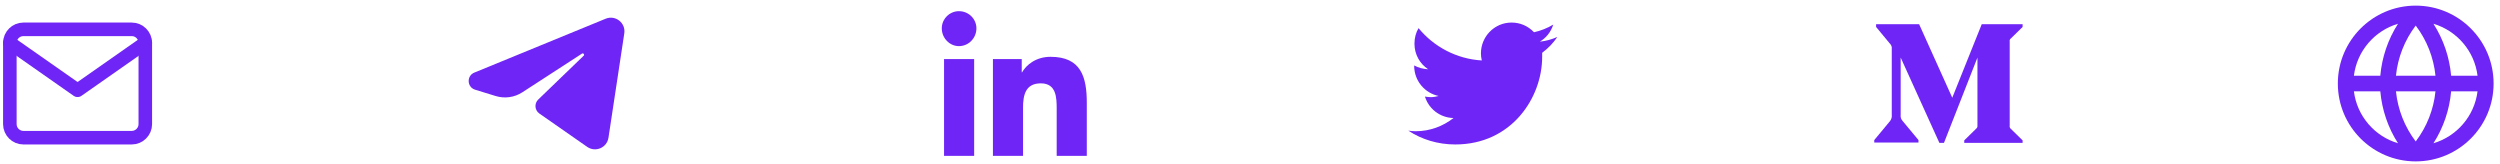
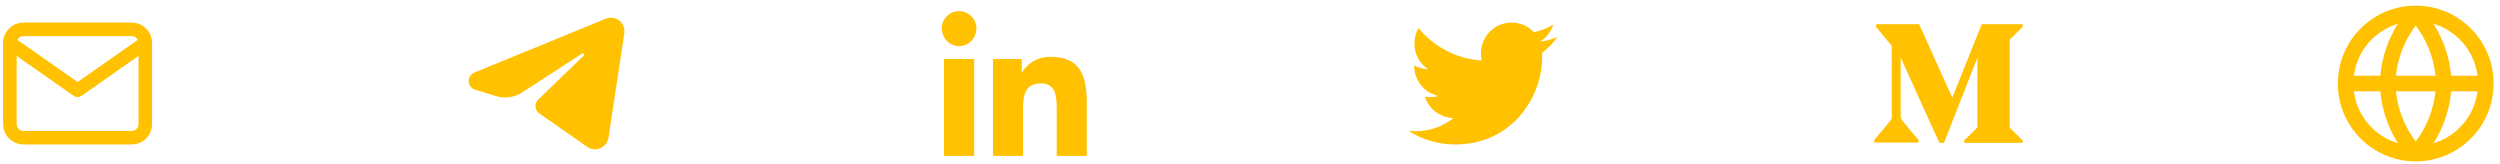
<svg xmlns="http://www.w3.org/2000/svg" width="321" height="21" viewBox="0 0 321 21" fill="none">
-   <path d="M3.005 3.766H16.918C17.874 3.766 18.657 4.549 18.657 5.505V15.94C18.657 16.896 17.874 17.679 16.918 17.679H3.005C2.048 17.679 1.265 16.896 1.265 15.94V5.505C1.265 4.549 2.048 3.766 3.005 3.766Z" stroke="#6F25F5" stroke-width="1.739" stroke-linecap="round" stroke-linejoin="round" />
-   <path d="M18.657 5.505L9.961 11.592L1.265 5.505" stroke="#6F25F5" stroke-width="1.739" stroke-linecap="round" stroke-linejoin="round" />
-   <path d="M77.766 2.405L60.902 9.323C59.889 9.739 59.956 11.194 61.001 11.516L63.646 12.329C64.8 12.685 66.052 12.51 67.066 11.853L74.724 6.885C74.902 6.77 75.093 7.011 74.941 7.158L69.111 12.78C68.582 13.289 68.651 14.155 69.253 14.575L75.399 18.858C76.462 19.599 77.933 18.967 78.127 17.686L80.158 4.284C80.361 2.941 79.022 1.889 77.766 2.405Z" fill="#6F25F5" />
-   <path d="M125.081 20.011V7.585H121.216V20.011H125.081ZM123.128 5.923C124.375 5.923 125.372 4.884 125.372 3.637C125.372 2.432 124.375 1.434 123.128 1.434C121.922 1.434 120.925 2.432 120.925 3.637C120.925 4.884 121.922 5.923 123.128 5.923ZM139.502 20.011H139.544V13.196C139.544 9.871 138.796 7.294 134.889 7.294C133.019 7.294 131.772 8.333 131.232 9.289H131.19V7.585H127.492V20.011H131.357V13.861C131.357 12.24 131.648 10.702 133.642 10.702C135.637 10.702 135.679 12.531 135.679 13.985V20.011H139.502Z" fill="#6F25F5" />
-   <path d="M198.014 6.781C198.763 6.215 199.437 5.537 199.961 4.745C199.287 5.046 198.501 5.273 197.715 5.348C198.538 4.858 199.137 4.103 199.437 3.16C198.688 3.613 197.827 3.953 196.966 4.141C196.217 3.349 195.206 2.896 194.083 2.896C191.912 2.896 190.152 4.669 190.152 6.857C190.152 7.158 190.19 7.46 190.265 7.762C187.008 7.573 184.088 5.989 182.141 3.613C181.804 4.179 181.617 4.858 181.617 5.612C181.617 6.97 182.291 8.177 183.376 8.893C182.74 8.856 182.103 8.705 181.579 8.403V8.441C181.579 10.364 182.927 11.948 184.724 12.325C184.425 12.401 184.05 12.476 183.713 12.476C183.451 12.476 183.227 12.439 182.964 12.401C183.451 13.985 184.911 15.117 186.633 15.154C185.286 16.21 183.601 16.851 181.766 16.851C181.43 16.851 181.13 16.814 180.831 16.776C182.553 17.907 184.612 18.549 186.858 18.549C194.083 18.549 198.014 12.552 198.014 7.309C198.014 7.121 198.014 6.97 198.014 6.781Z" fill="#6F25F5" />
-   <path d="M242.902 6.238V14.73C242.942 15.008 242.863 15.326 242.666 15.564L240.655 17.985V18.302H246.333V17.985L244.322 15.564C244.085 15.326 244.007 15.008 244.046 14.73V7.389L249.015 18.342H249.607L253.905 7.389V16.08C253.905 16.318 253.905 16.358 253.747 16.516L252.209 18.024V18.342H259.702V18.024L258.204 16.556C258.085 16.477 258.006 16.278 258.046 16.119V5.326C258.006 5.167 258.085 5.008 258.204 4.929L259.702 3.461V3.104H254.457L250.671 12.548L246.412 3.104H240.891V3.461L242.666 5.604C242.824 5.762 242.942 6 242.902 6.238Z" fill="#6F25F5" />
-   <path fill-rule="evenodd" clip-rule="evenodd" d="M310.194 20.723C315.71 20.714 320.178 16.24 320.178 10.723C320.178 5.2 315.701 0.723 310.178 0.723C304.656 0.723 300.178 5.2 300.178 10.723C300.178 16.24 304.647 20.714 310.163 20.723C310.168 20.723 310.173 20.723 310.178 20.723M307.903 3.051C304.902 3.94 302.637 6.541 302.24 9.723H305.632C305.84 7.341 306.623 5.052 307.903 3.051ZM312.454 3.051C313.734 5.052 314.517 7.341 314.725 9.723H318.117C317.72 6.541 315.455 3.94 312.454 3.051ZM312.716 9.723C312.479 7.383 311.601 5.154 310.178 3.283C308.756 5.154 307.877 7.383 307.64 9.723H312.716ZM307.64 11.723H312.716C312.48 14.063 311.601 16.292 310.178 18.163C308.756 16.292 307.877 14.063 307.64 11.723ZM305.632 11.723H302.24C302.637 14.904 304.902 17.506 307.903 18.394C306.623 16.393 305.84 14.104 305.632 11.723ZM312.454 18.394C313.734 16.393 314.517 14.104 314.725 11.723H318.117C317.72 14.904 315.455 17.506 312.454 18.394Z" fill="#6F25F5" />
+   <path d="M3.005 3.766H16.918C17.874 3.766 18.657 4.549 18.657 5.505V15.94C18.657 16.896 17.874 17.679 16.918 17.679H3.005C2.048 17.679 1.265 16.896 1.265 15.94V5.505C1.265 4.549 2.048 3.766 3.005 3.766Z" stroke="#FFC100" stroke-width="1.739" stroke-linecap="round" stroke-linejoin="round" />
+   <path d="M18.657 5.505L9.961 11.592L1.265 5.505" stroke="#FFC100" stroke-width="1.739" stroke-linecap="round" stroke-linejoin="round" />
+   <path d="M77.766 2.405L60.902 9.323C59.889 9.739 59.956 11.194 61.001 11.516L63.646 12.329C64.8 12.685 66.052 12.51 67.066 11.853L74.724 6.885C74.902 6.77 75.093 7.011 74.941 7.158L69.111 12.78C68.582 13.289 68.651 14.155 69.253 14.575L75.399 18.858C76.462 19.599 77.933 18.967 78.127 17.686L80.158 4.284C80.361 2.941 79.022 1.889 77.766 2.405Z" fill="#FFC100" />
+   <path d="M125.081 20.011V7.585H121.216V20.011H125.081ZM123.128 5.923C124.375 5.923 125.372 4.884 125.372 3.637C125.372 2.432 124.375 1.434 123.128 1.434C121.922 1.434 120.925 2.432 120.925 3.637C120.925 4.884 121.922 5.923 123.128 5.923ZM139.502 20.011H139.544V13.196C139.544 9.871 138.796 7.294 134.889 7.294C133.019 7.294 131.772 8.333 131.232 9.289H131.19V7.585H127.492V20.011H131.357V13.861C131.357 12.24 131.648 10.702 133.642 10.702C135.637 10.702 135.679 12.531 135.679 13.985V20.011H139.502Z" fill="#FFC100" />
+   <path d="M198.014 6.781C198.763 6.215 199.437 5.537 199.961 4.745C199.287 5.046 198.501 5.273 197.715 5.348C198.538 4.858 199.137 4.103 199.437 3.16C198.688 3.613 197.827 3.953 196.966 4.141C196.217 3.349 195.206 2.896 194.083 2.896C191.912 2.896 190.152 4.669 190.152 6.857C190.152 7.158 190.19 7.46 190.265 7.762C187.008 7.573 184.088 5.989 182.141 3.613C181.804 4.179 181.617 4.858 181.617 5.612C181.617 6.97 182.291 8.177 183.376 8.893C182.74 8.856 182.103 8.705 181.579 8.403V8.441C181.579 10.364 182.927 11.948 184.724 12.325C184.425 12.401 184.05 12.476 183.713 12.476C183.451 12.476 183.227 12.439 182.964 12.401C183.451 13.985 184.911 15.117 186.633 15.154C185.286 16.21 183.601 16.851 181.766 16.851C181.43 16.851 181.13 16.814 180.831 16.776C182.553 17.907 184.612 18.549 186.858 18.549C194.083 18.549 198.014 12.552 198.014 7.309C198.014 7.121 198.014 6.97 198.014 6.781Z" fill="#FFC100" />
+   <path d="M242.902 6.238V14.73C242.942 15.008 242.863 15.326 242.666 15.564L240.655 17.985V18.302H246.333V17.985L244.322 15.564C244.085 15.326 244.007 15.008 244.046 14.73V7.389L249.015 18.342H249.607L253.905 7.389V16.08C253.905 16.318 253.905 16.358 253.747 16.516L252.209 18.024V18.342H259.702V18.024L258.204 16.556C258.085 16.477 258.006 16.278 258.046 16.119V5.326C258.006 5.167 258.085 5.008 258.204 4.929L259.702 3.461V3.104H254.457L250.671 12.548L246.412 3.104H240.891V3.461L242.666 5.604C242.824 5.762 242.942 6 242.902 6.238Z" fill="#FFC100" />
+   <path fill-rule="evenodd" clip-rule="evenodd" d="M310.194 20.723C315.71 20.714 320.178 16.24 320.178 10.723C320.178 5.2 315.701 0.723 310.178 0.723C304.656 0.723 300.178 5.2 300.178 10.723C300.178 16.24 304.647 20.714 310.163 20.723C310.168 20.723 310.173 20.723 310.178 20.723M307.903 3.051C304.902 3.94 302.637 6.541 302.24 9.723H305.632C305.84 7.341 306.623 5.052 307.903 3.051ZM312.454 3.051C313.734 5.052 314.517 7.341 314.725 9.723H318.117C317.72 6.541 315.455 3.94 312.454 3.051ZM312.716 9.723C312.479 7.383 311.601 5.154 310.178 3.283C308.756 5.154 307.877 7.383 307.64 9.723H312.716ZM307.64 11.723H312.716C312.48 14.063 311.601 16.292 310.178 18.163C308.756 16.292 307.877 14.063 307.64 11.723ZM305.632 11.723H302.24C302.637 14.904 304.902 17.506 307.903 18.394C306.623 16.393 305.84 14.104 305.632 11.723ZM312.454 18.394C313.734 16.393 314.517 14.104 314.725 11.723H318.117C317.72 14.904 315.455 17.506 312.454 18.394Z" fill="#FFC100" />
</svg>
